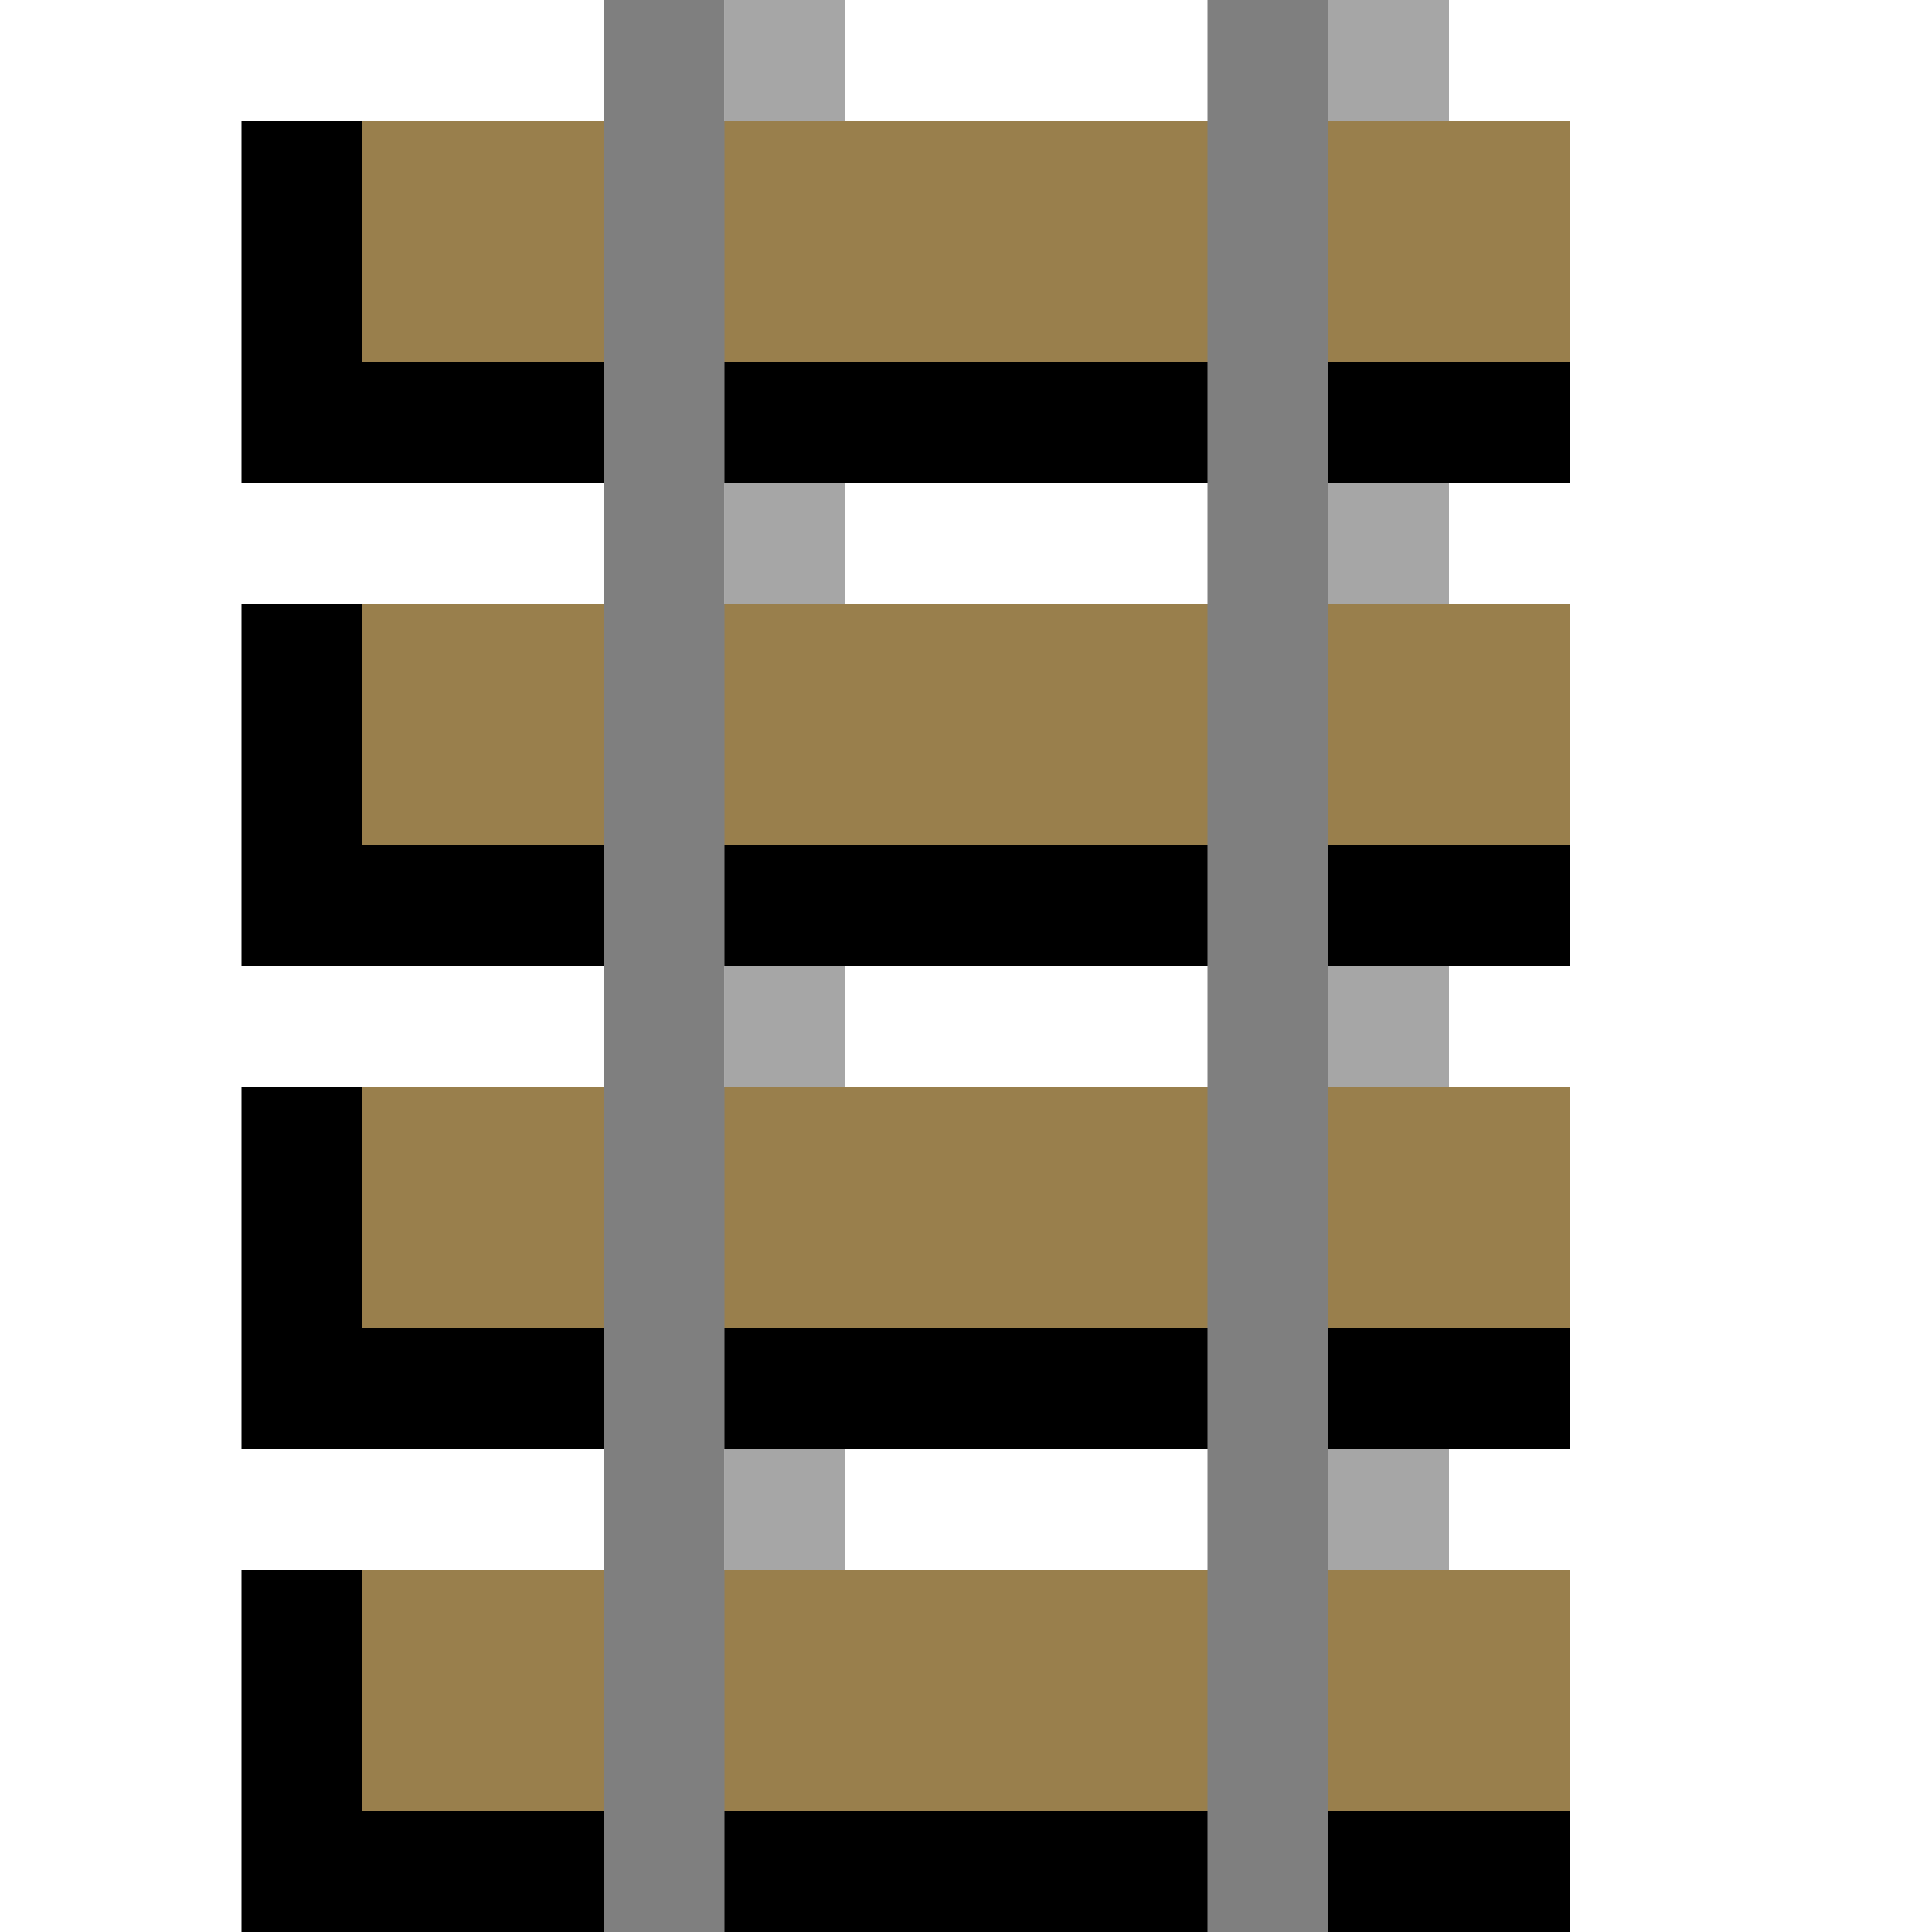
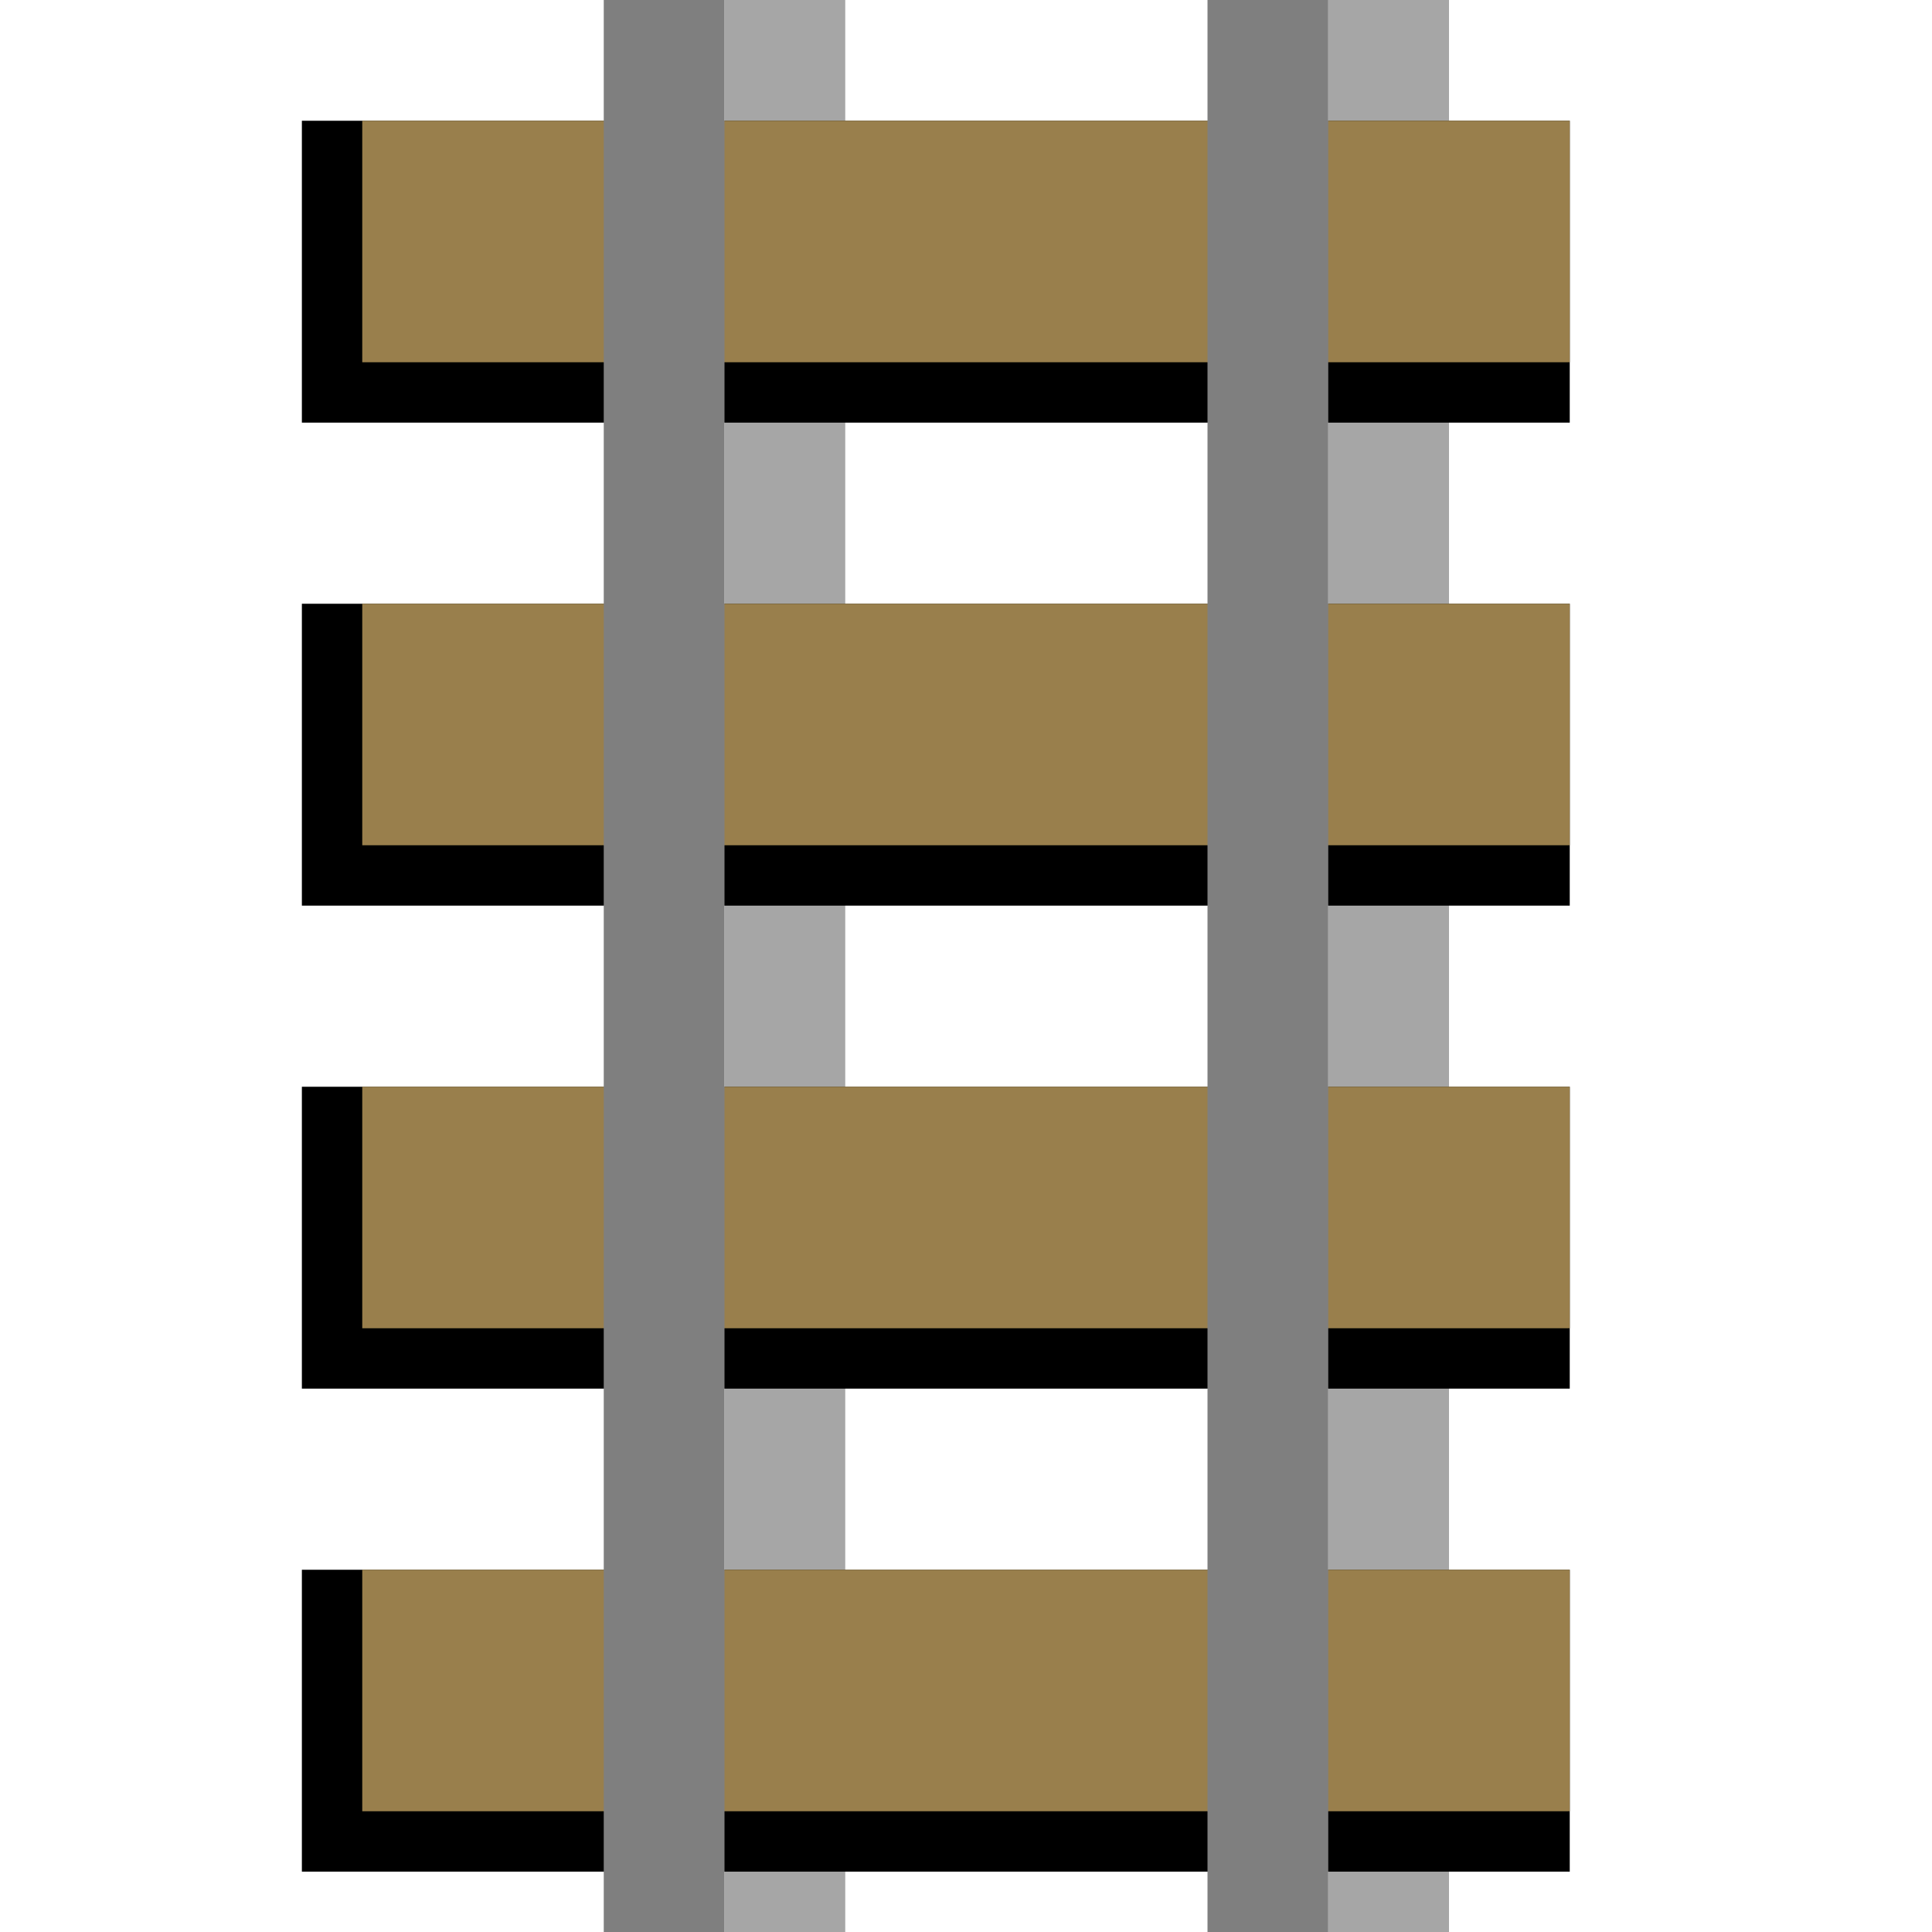
<svg xmlns="http://www.w3.org/2000/svg" width="16px" height="16px" id="svg3033" version="1.1">
  <defs id="defs3035" />
  <g id="layer3" style="display:inline">
    <rect style="opacity:0.35;fill:#000000;fill-opacity:1;stroke:none" id="rect3813-7" width="16" height="1" x="-16" y="11" transform="matrix(0,-1,1,0,0,0)" />
    <rect style="opacity:0.35;fill:#000000;fill-opacity:1;stroke:none" id="rect3813-1-4" width="16" height="1" x="-16" y="6" transform="matrix(0,-1,1,0,0,0)" />
  </g>
  <g id="layer2" style="display:inline">
-     <rect style="fill:#000000;fill-opacity:1;stroke:none" id="rect3811-0" width="3" height="11" x="-12" y="2" transform="matrix(0,-1,1,0,0,0)" />
+     <rect style="fill:#000000;fill-opacity:1;stroke:none" id="rect3811-0" width="2.5" height="10.5" x="-11.5" y="2.5" transform="matrix(0,-1,1,0,0,0)" />
    <rect style="fill:#997f4c;fill-opacity:1;stroke:none" id="rect3041-9" width="2" height="10" x="-11" y="3" transform="matrix(0,-1,1,0,0,0)" />
-     <rect style="fill:#000000;fill-opacity:1;stroke:none" id="rect3811-4" width="3" height="11" x="-8" y="2" transform="matrix(0,-1,1,0,0,0)" />
+     <rect style="fill:#000000;fill-opacity:1;stroke:none" id="rect3811-4" width="2.5" height="10.5" x="-7.5" y="2.5" transform="matrix(0,-1,1,0,0,0)" />
    <rect style="fill:#997f4c;fill-opacity:1;stroke:none" id="rect3041-8" width="2" height="10" x="-7" y="3" transform="matrix(0,-1,1,0,0,0)" />
-     <rect style="fill:#000000;fill-opacity:1;stroke:none" id="rect3811-8" width="3" height="11" x="-4" y="2" transform="matrix(0,-1,1,0,0,0)" />
+     <rect style="fill:#000000;fill-opacity:1;stroke:none" id="rect3811-8" width="2.5" height="10.5" x="-3.5" y="2.5" transform="matrix(0,-1,1,0,0,0)" />
    <rect style="fill:#997f4c;fill-opacity:1;stroke:none" id="rect3041-2" width="2" height="10" x="-3" y="3" transform="matrix(0,-1,1,0,0,0)" />
-     <rect style="fill:#000000;fill-opacity:1;stroke:none" id="rect3811" width="3" height="11" x="-16" y="2" transform="matrix(0,-1,1,0,0,0)" />
+     <rect style="fill:#000000;fill-opacity:1;stroke:none" id="rect3811" width="2.5" height="10.5" x="-15.5" y="2.5" transform="matrix(0,-1,1,0,0,0)" />
    <rect style="fill:#997f4c;fill-opacity:1;stroke:none" id="rect3041" width="2" height="10" x="-15" y="3" transform="matrix(0,-1,1,0,0,0)" />
  </g>
  <g id="layer1" style="display:inline">
    <rect style="fill:#7f7f7f;fill-opacity:1;stroke:none" id="rect3813" width="16" height="1" x="-16" y="10" transform="matrix(0,-1,1,0,0,0)" />
    <rect style="fill:#7f7f7f;fill-opacity:1;stroke:none" id="rect3813-1" width="16" height="1" x="-16" y="5" transform="matrix(0,-1,1,0,0,0)" />
  </g>
</svg>
